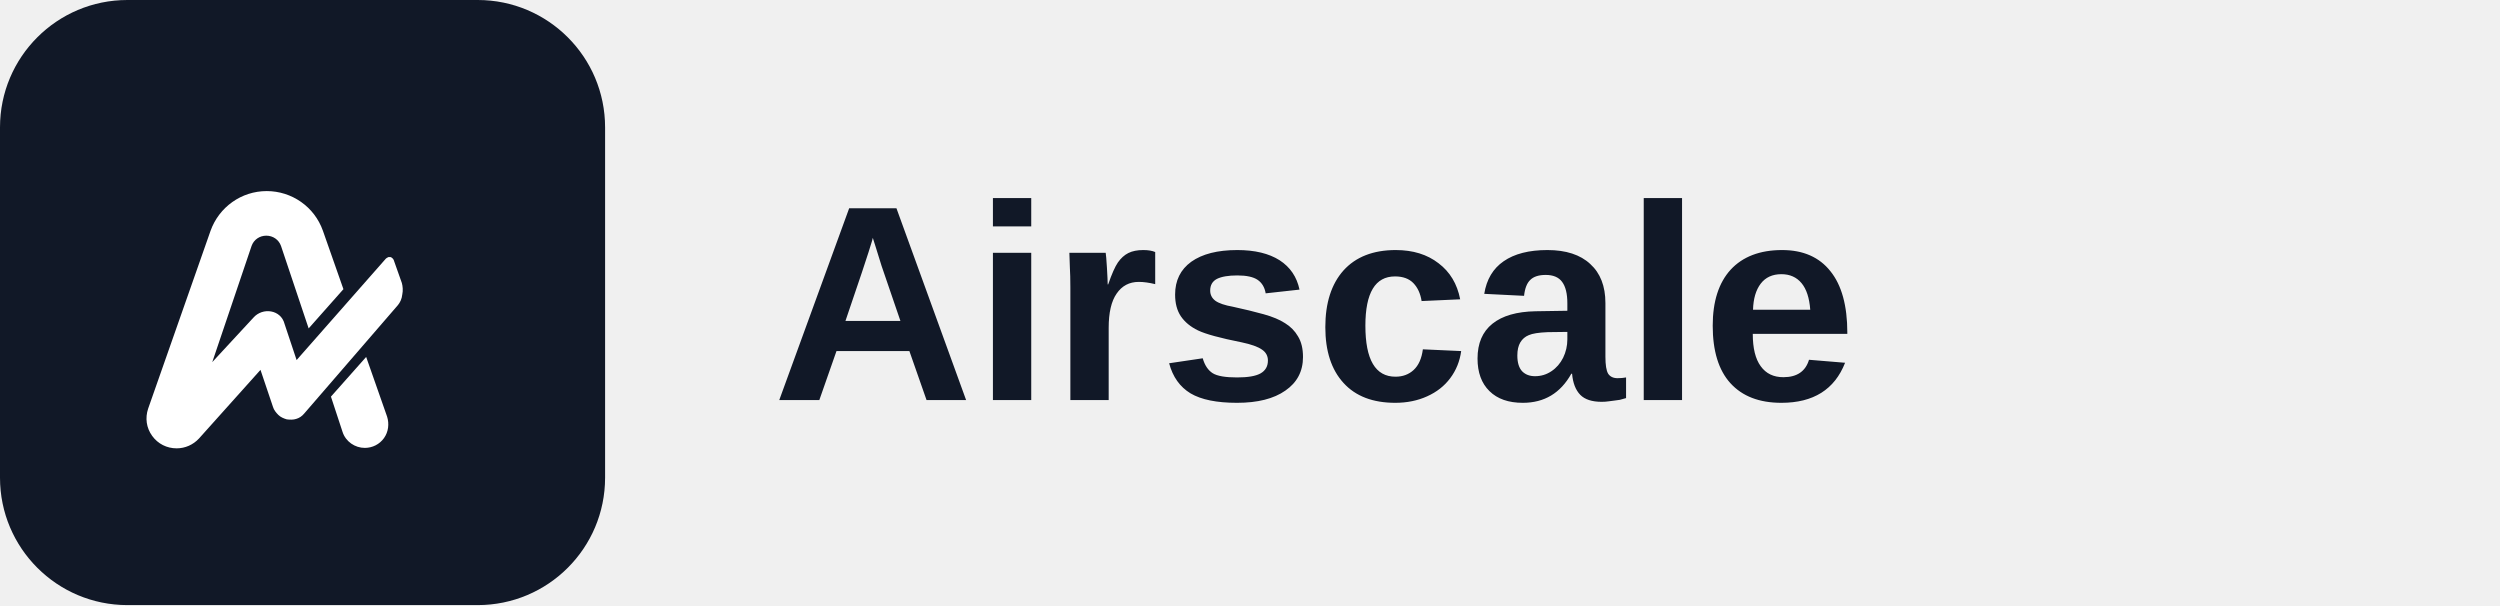
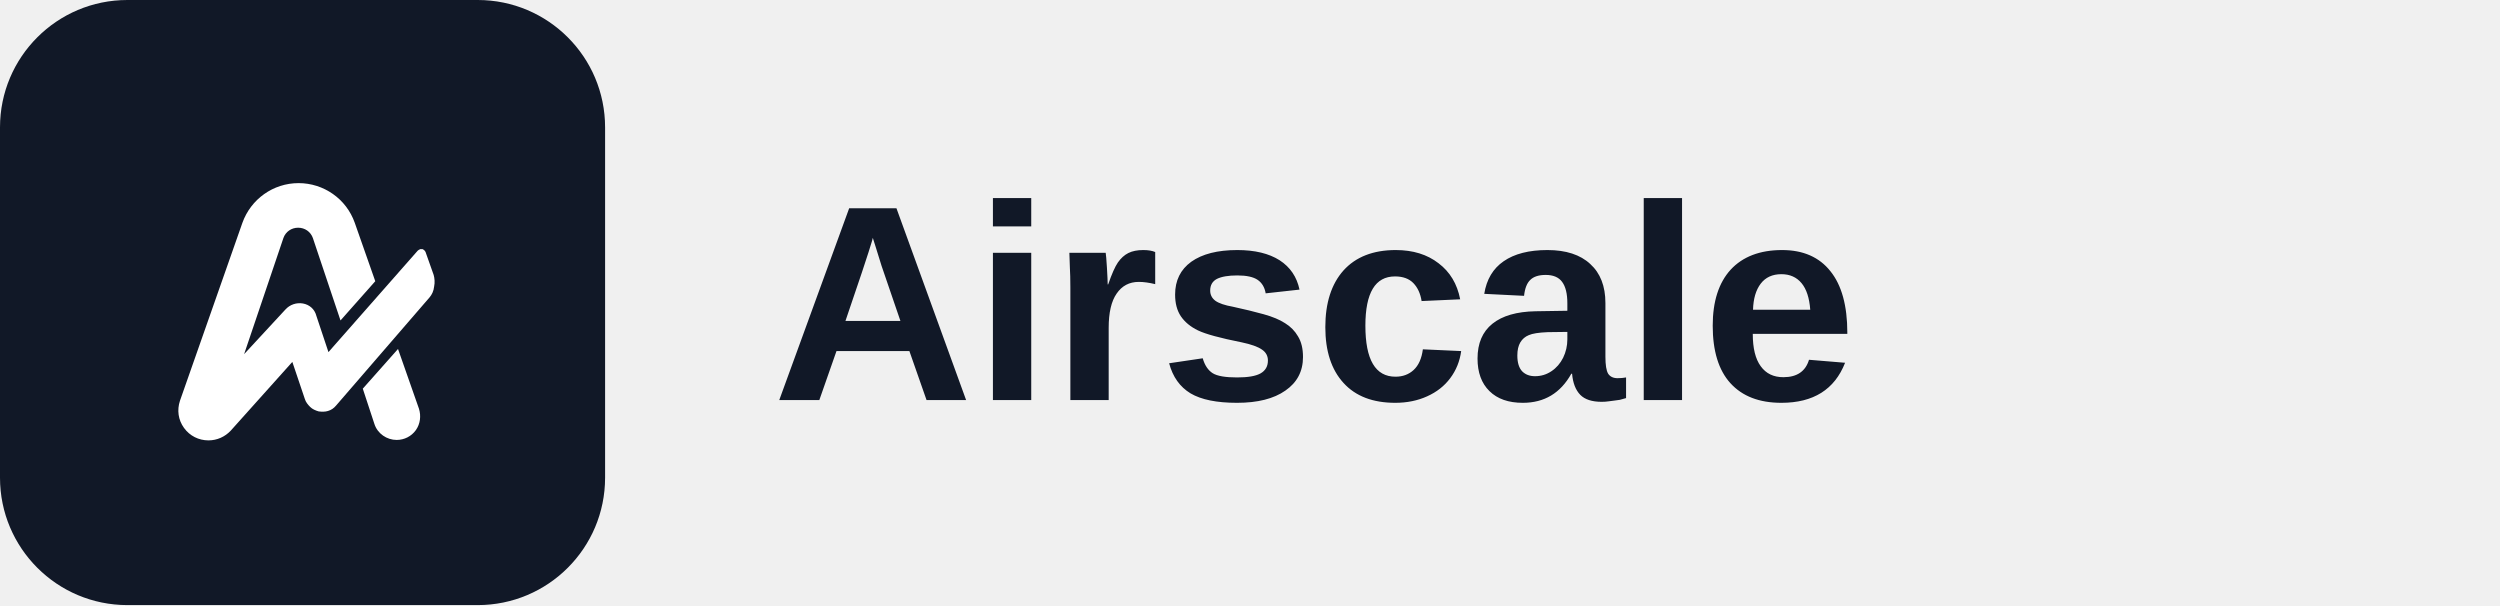
<svg xmlns="http://www.w3.org/2000/svg" viewBox="0 0 157 38" role="img" aria-label="Airscale">
  <rect x="0" y="0" width="38" height="38" rx="8" fill="#111827" />
-   <path d="m41.368,46.100 2.600,7.900c.700,2.200,2.800,3.600,5,3.600,1.700,0,3.300-.800,4.300-2.200,1-1.400,1.200-3.200.700-4.800l-4.700-13.400-7.900,8.900Zm-26.800-7.200 9-26.600c.5-1.400,1.800-2.300,3.300-2.300s2.800.900,3.300,2.300l6.200,18.500,7.800-8.800-4.600-13.100c-1.900-5.400-7-8.900-12.600-8.900-5.700,0-10.700,3.600-12.600,8.900L.367,48.800c-.700,2.100-.400,4.300.900,6.100,1.300,1.800,3.300,2.800,5.500,2.800,1.900,0,3.700-.800,5-2.200l13.800-15.400,2.800,8.300c.200.700.700,1.300,1.200,1.800s1.200.800,1.900,1c.700.100,1.500.1,2.100-.1.700-.200,1.300-.600,1.800-1.200l21-24.300c.5-.600.900-1.400,1-2.400.200-.9.100-1.9-.1-2.600l-1.700-4.800c-.1-.4-.3-.7-.5-.8-.1-.1-.2-.2-.4-.2h-.4c-.2.1-.5.200-.8.600l-19.800,22.500-2.700-8.100c-.8-3.200-4.900-3.800-7-1.400l-9.9,10.700" transform="translate(9.2 12) scale(.28)" fill="#FFFFFF" />
+   <path d="m41.368,46.100 2.600,7.900c.700,2.200,2.800,3.600,5,3.600,1.700,0,3.300-.800,4.300-2.200,1-1.400,1.200-3.200.700-4.800l-4.700-13.400-7.900,8.900Zm-26.800-7.200 9-26.600c.5-1.400,1.800-2.300,3.300-2.300s2.800.900,3.300,2.300l6.200,18.500,7.800-8.800-4.600-13.100c-1.900-5.400-7-8.900-12.600-8.900-5.700,0-10.700,3.600-12.600,8.900L.367,48.800c-.700,2.100-.400,4.300.900,6.100,1.300,1.800,3.300,2.800,5.500,2.800,1.900,0,3.700-.800,5-2.200l13.800-15.400,2.800,8.300c.200.700.700,1.300,1.200,1.800s1.200.800,1.900,1c.700.100,1.500.1,2.100-.1.700-.200,1.300-.600,1.800-1.200l21-24.300c.5-.600.900-1.400,1-2.400.200-.9.100-1.9-.1-2.600l-1.700-4.800c-.1-.4-.3-.7-.5-.8-.1-.1-.2-.2-.4-.2h-.4c-.2.1-.5.200-.8.600l-19.800,22.500-2.700-8.100c-.8-3.200-4.900-3.800-7-1.400l-9.9,10.700" transform="translate(11.2 11.5) scale(.28)" fill="#FFFFFF" />
  <text x="48.5" y="25.125" font-family="Poppins, Arial, sans-serif" font-size="17.5" font-weight="600" fill="#111827">Airscale</text>
</svg>
